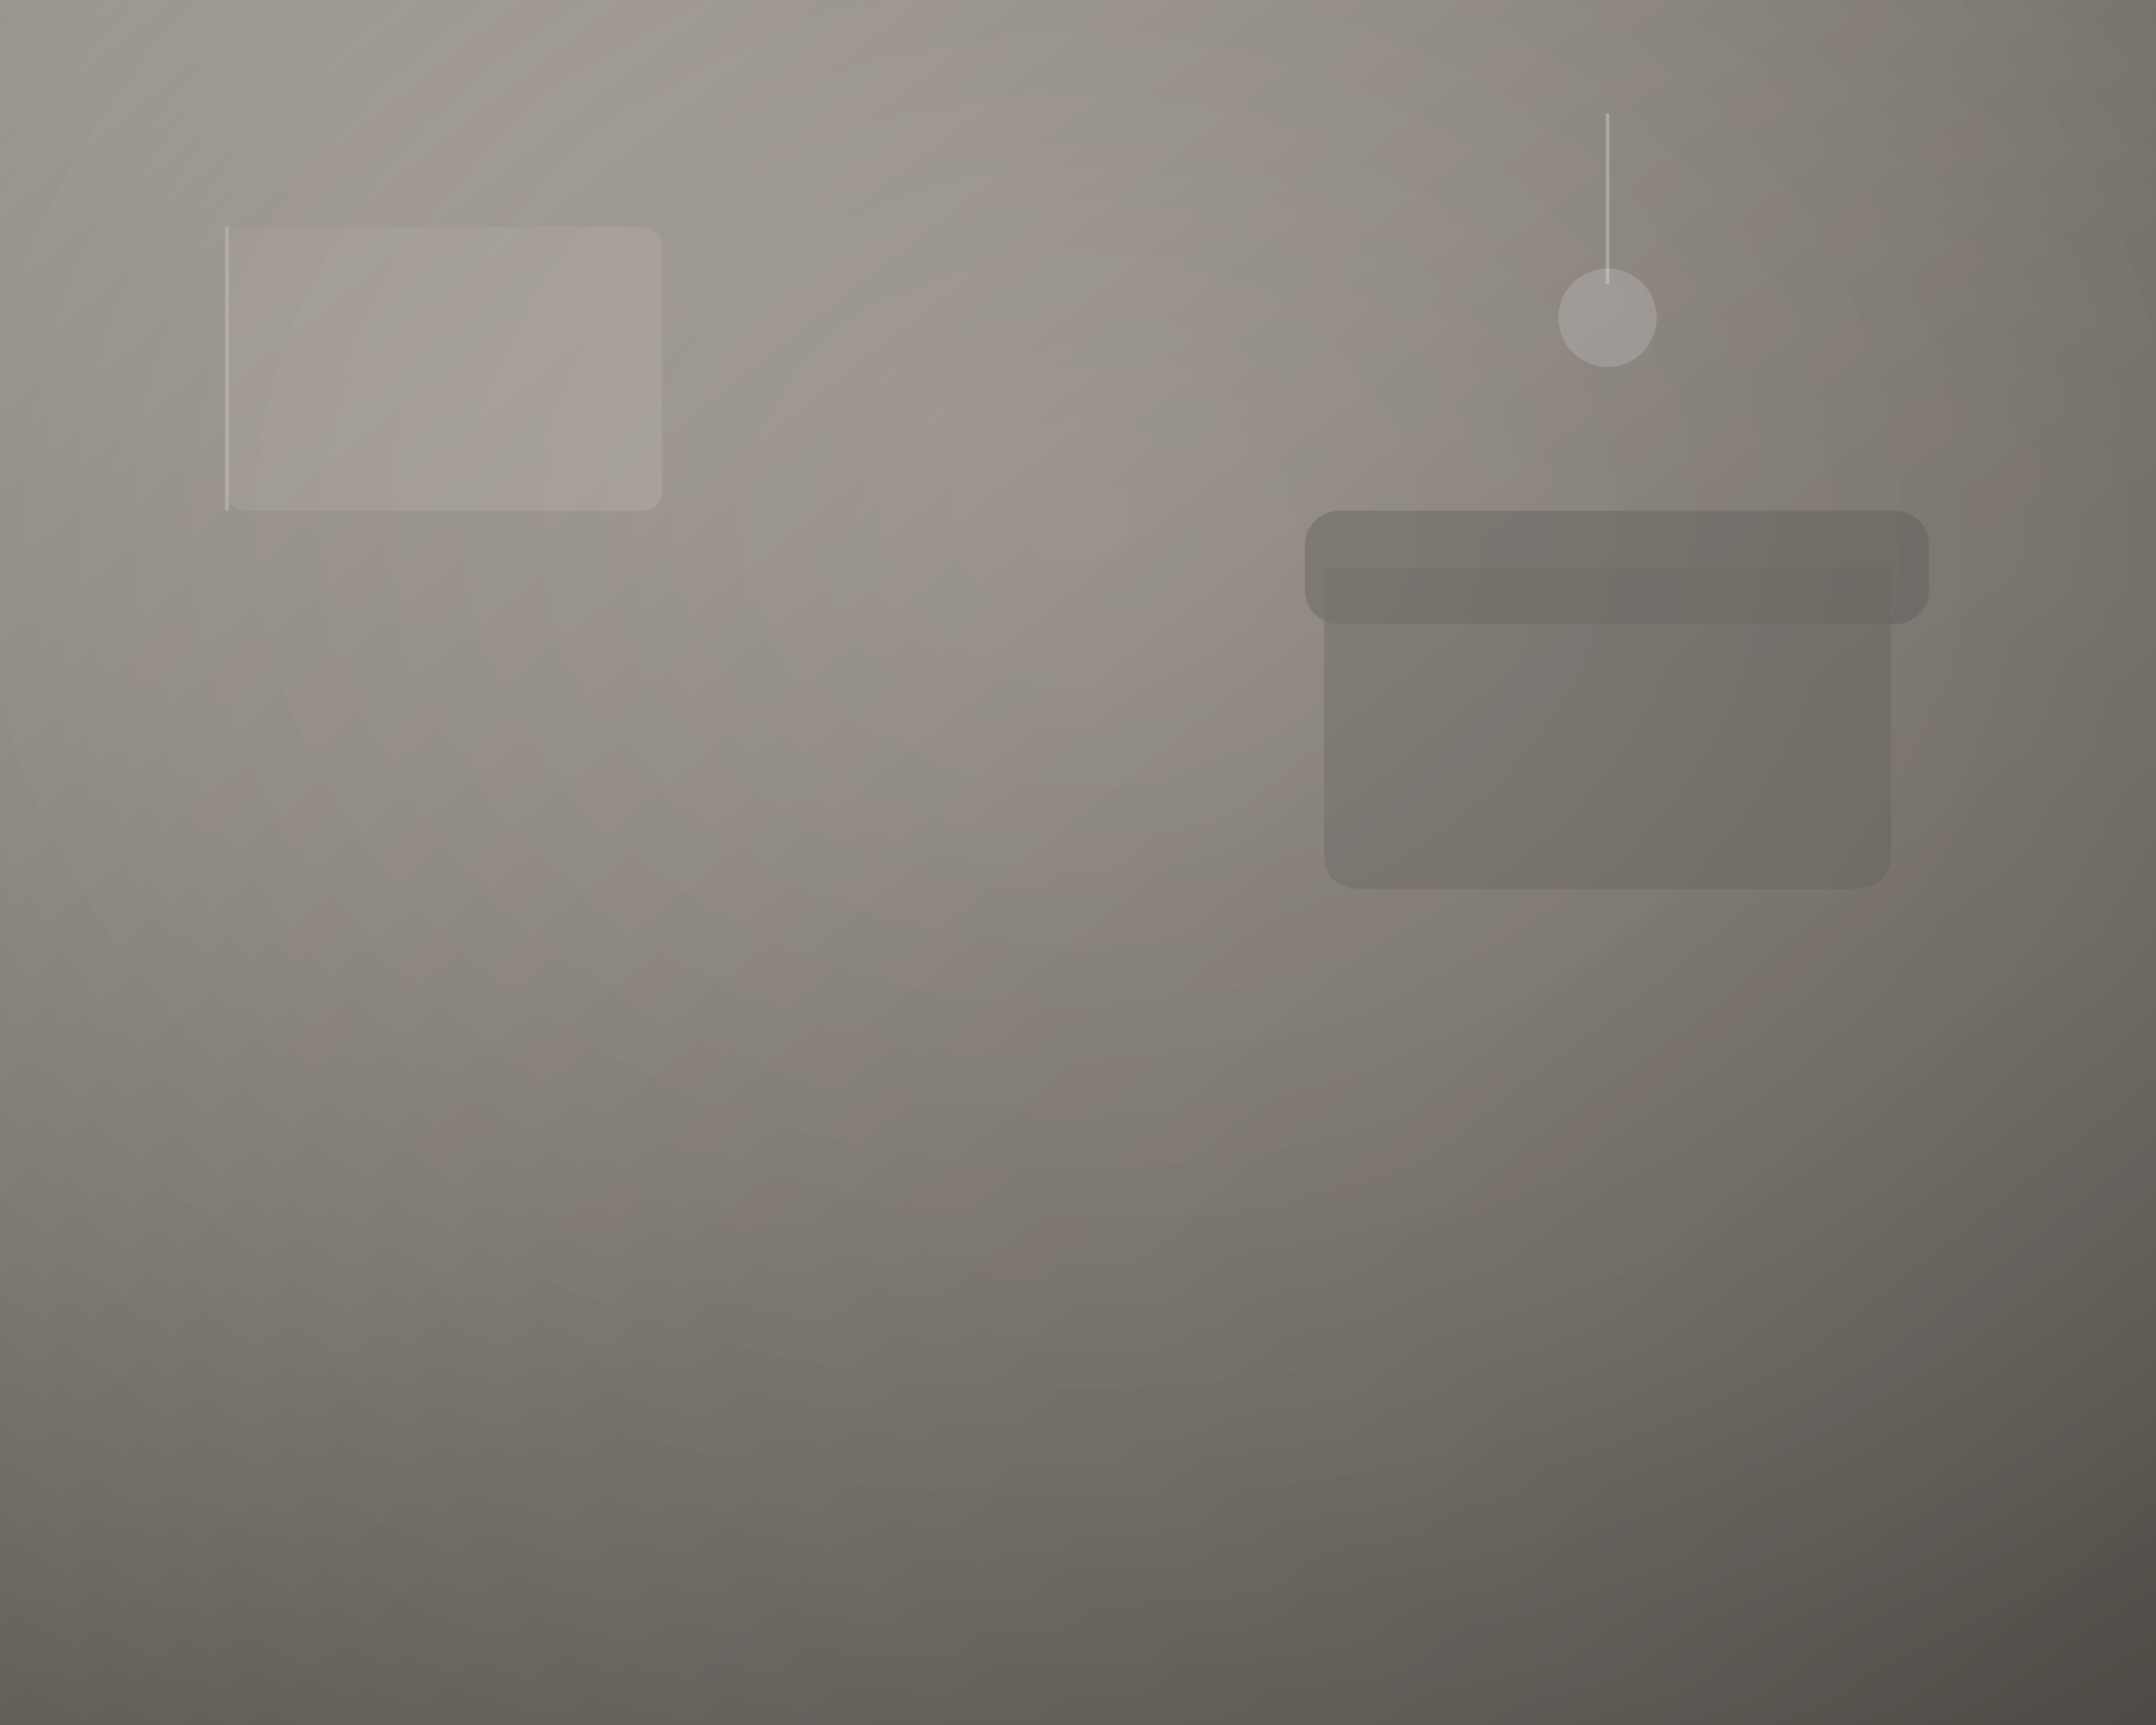
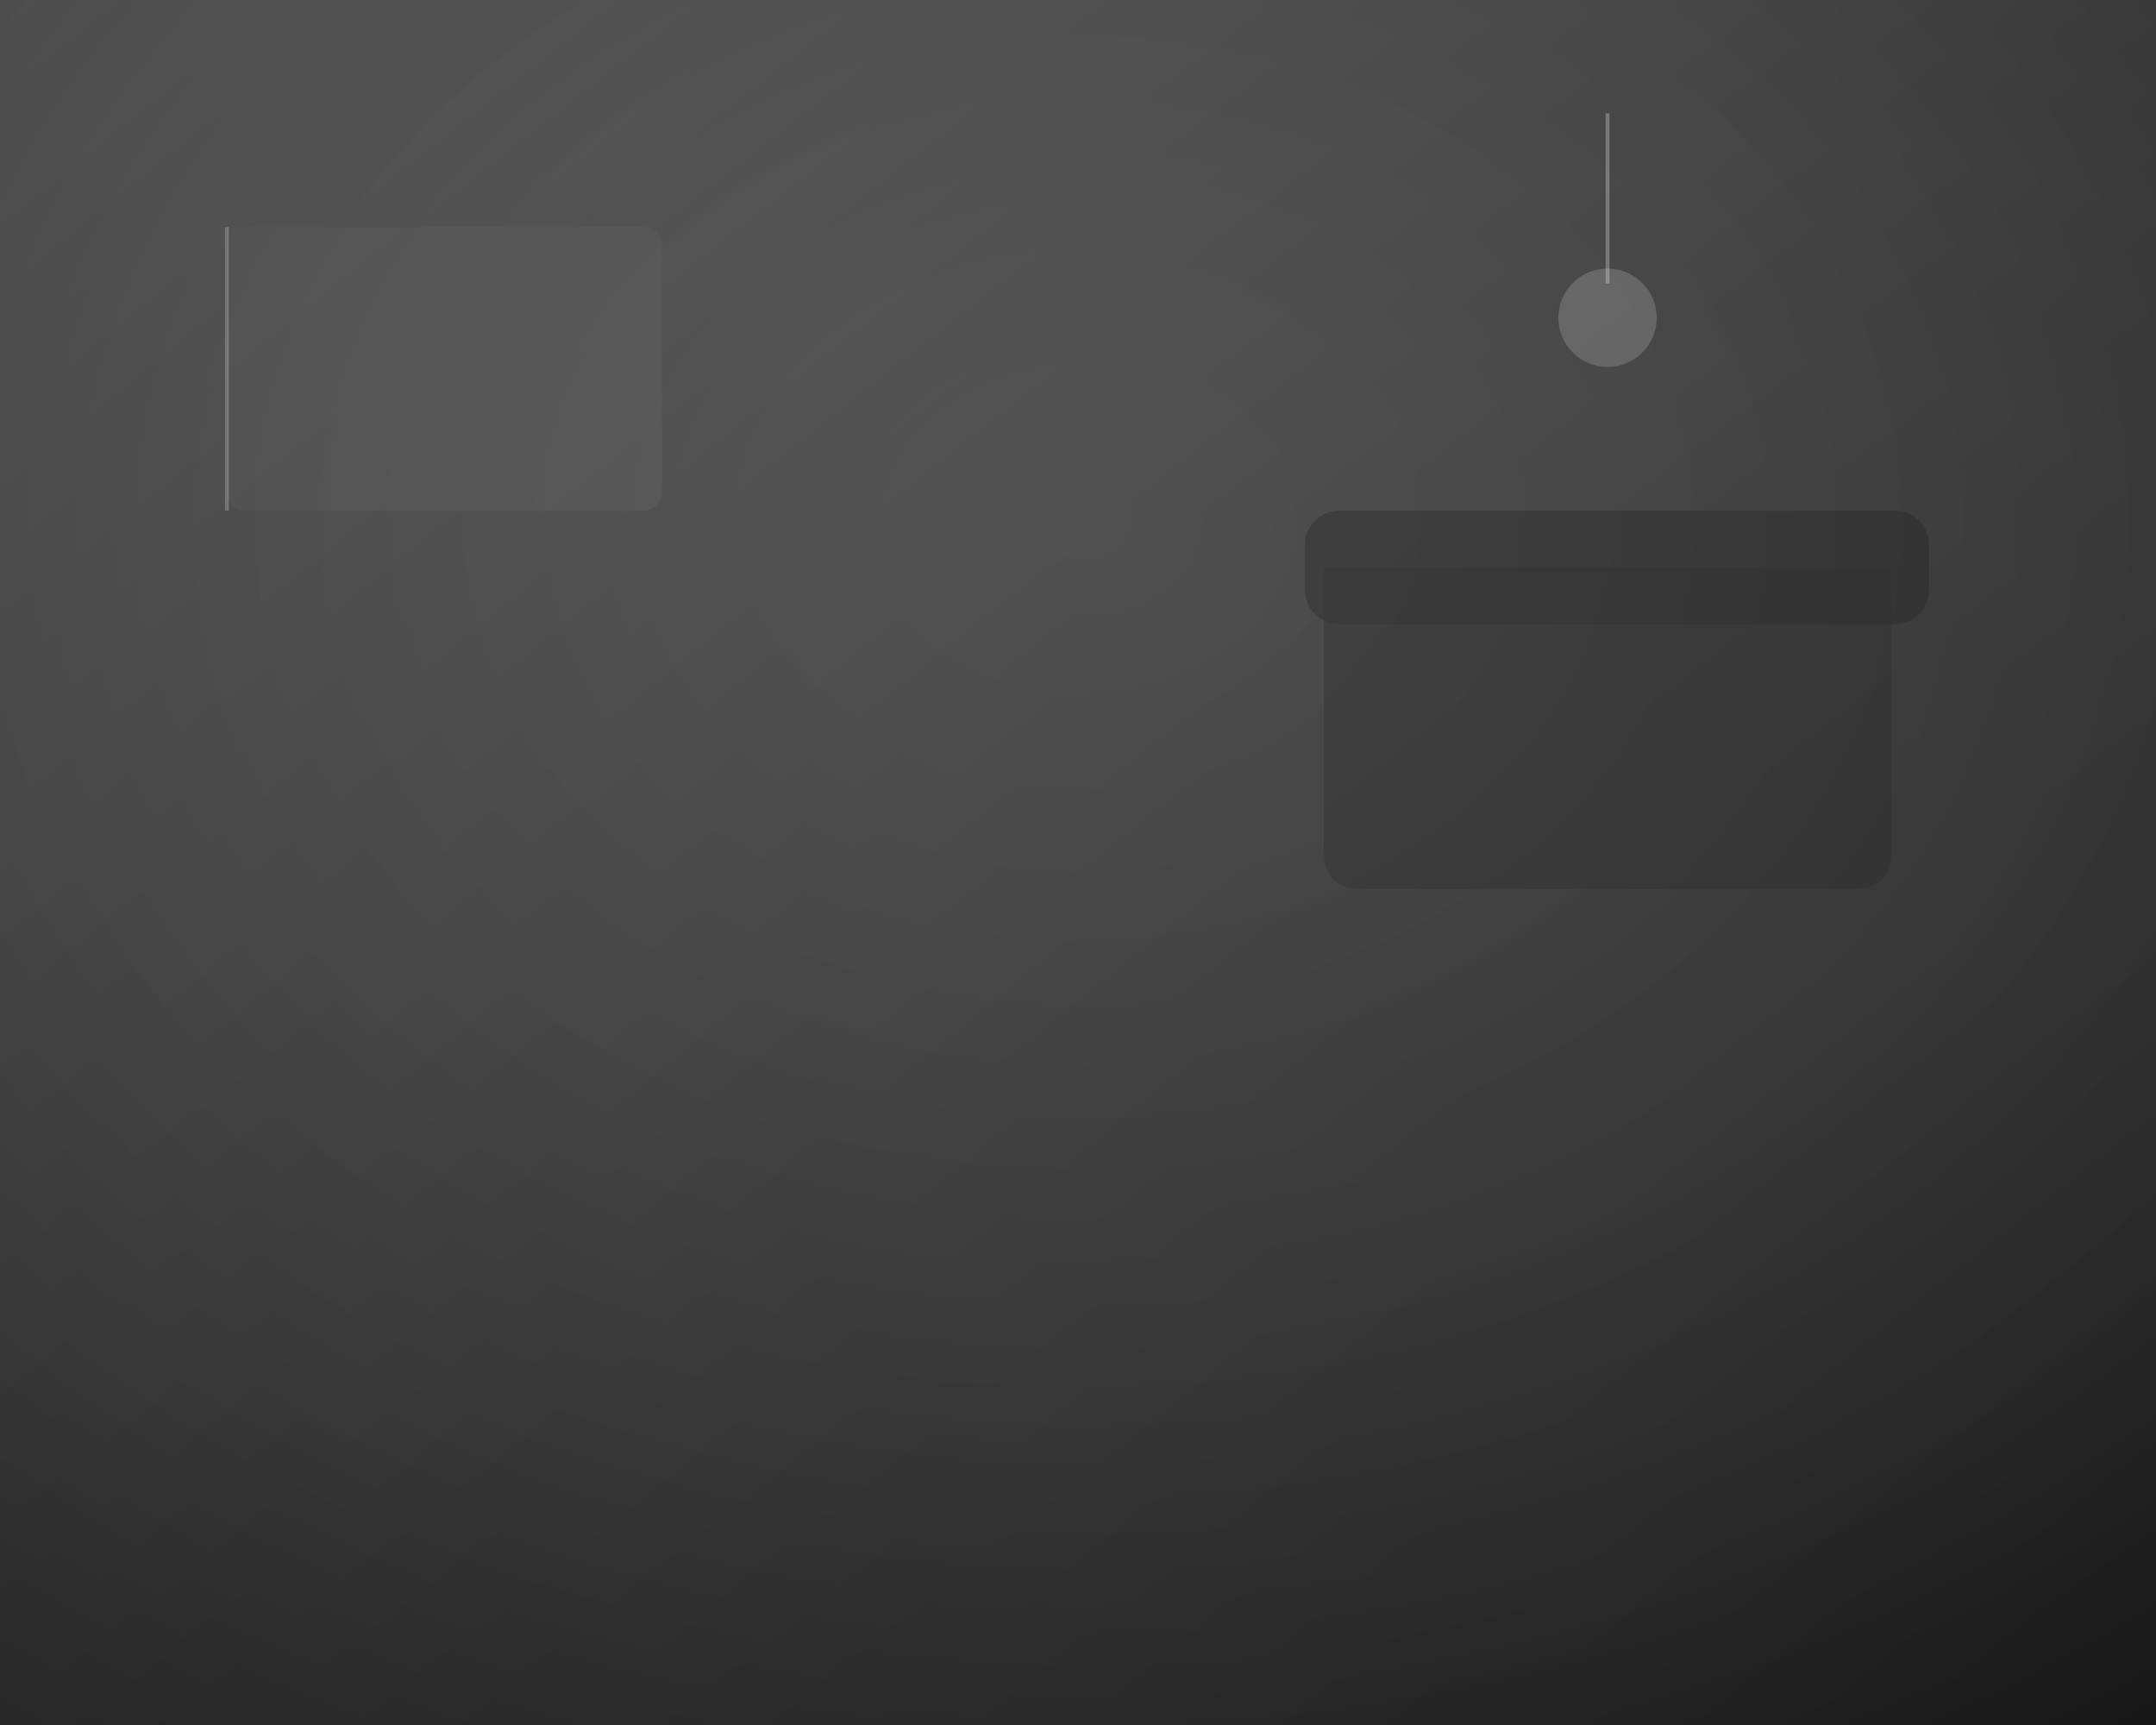
<svg xmlns="http://www.w3.org/2000/svg" viewBox="0 0 1000 800" width="1000" height="800" role="img" preserveAspectRatio="xMidYMid slice">
  <defs>
    <linearGradient id="gstone1000800living" x1="0" y1="0" x2="1" y2="1">
-       <stop offset="0" stop-color="#ada69e" />
-       <stop offset="0.55" stop-color="#7d766e" />
-       <stop offset="1" stop-color="#635d56" />
+       <stop offset="0" stop-color="#4a4a4a" />
+       <stop offset="0.55" stop-color="#2d2d2d" />
+       <stop offset="1" stop-color="#1a1a1a" />
    </linearGradient>
    <radialGradient id="gstone1000800livingv" cx="0.5" cy="0.3" r="0.9">
      <stop offset="0" stop-color="#fff" stop-opacity="0.14" />
      <stop offset="1" stop-color="#000" stop-opacity="0.25" />
    </radialGradient>
  </defs>
  <rect width="1000" height="800" fill="url(#gstone1000800living)" />
  <g transform="scale(0.877193) translate(0,0)">
-     <rect x="120" y="120" width="230" height="150" rx="10" fill="#ada69e" opacity=".5" />
+     <rect x="120" y="120" width="230" height="150" rx="10" fill="#4a4a4a" opacity=".5" />
    <line x1="120" y1="120" x2="120" y2="270" stroke="#fff" stroke-opacity=".25" stroke-width="2" />
-     <path d="M700 300 h300 v150 q0 20 -20 20 h-260 q-20 0 -20 -20 z" fill="#635d56" opacity=".55" />
-     <rect x="690" y="270" width="330" height="60" rx="18" fill="#635d56" opacity=".7" />
+     <path d="M700 300 h300 v150 q0 20 -20 20 h-260 q-20 0 -20 -20 z" fill="#1a1a1a" opacity=".55" />
+     <rect x="690" y="270" width="330" height="60" rx="18" fill="#1a1a1a" opacity=".7" />
    <line x1="850" y1="60" x2="850" y2="150" stroke="#fff" stroke-opacity=".3" stroke-width="2" />
    <circle cx="850" cy="168" r="26" fill="#fff" fill-opacity=".18" />
  </g>
  <rect width="1000" height="800" fill="url(#gstone1000800livingv)" />
</svg>
